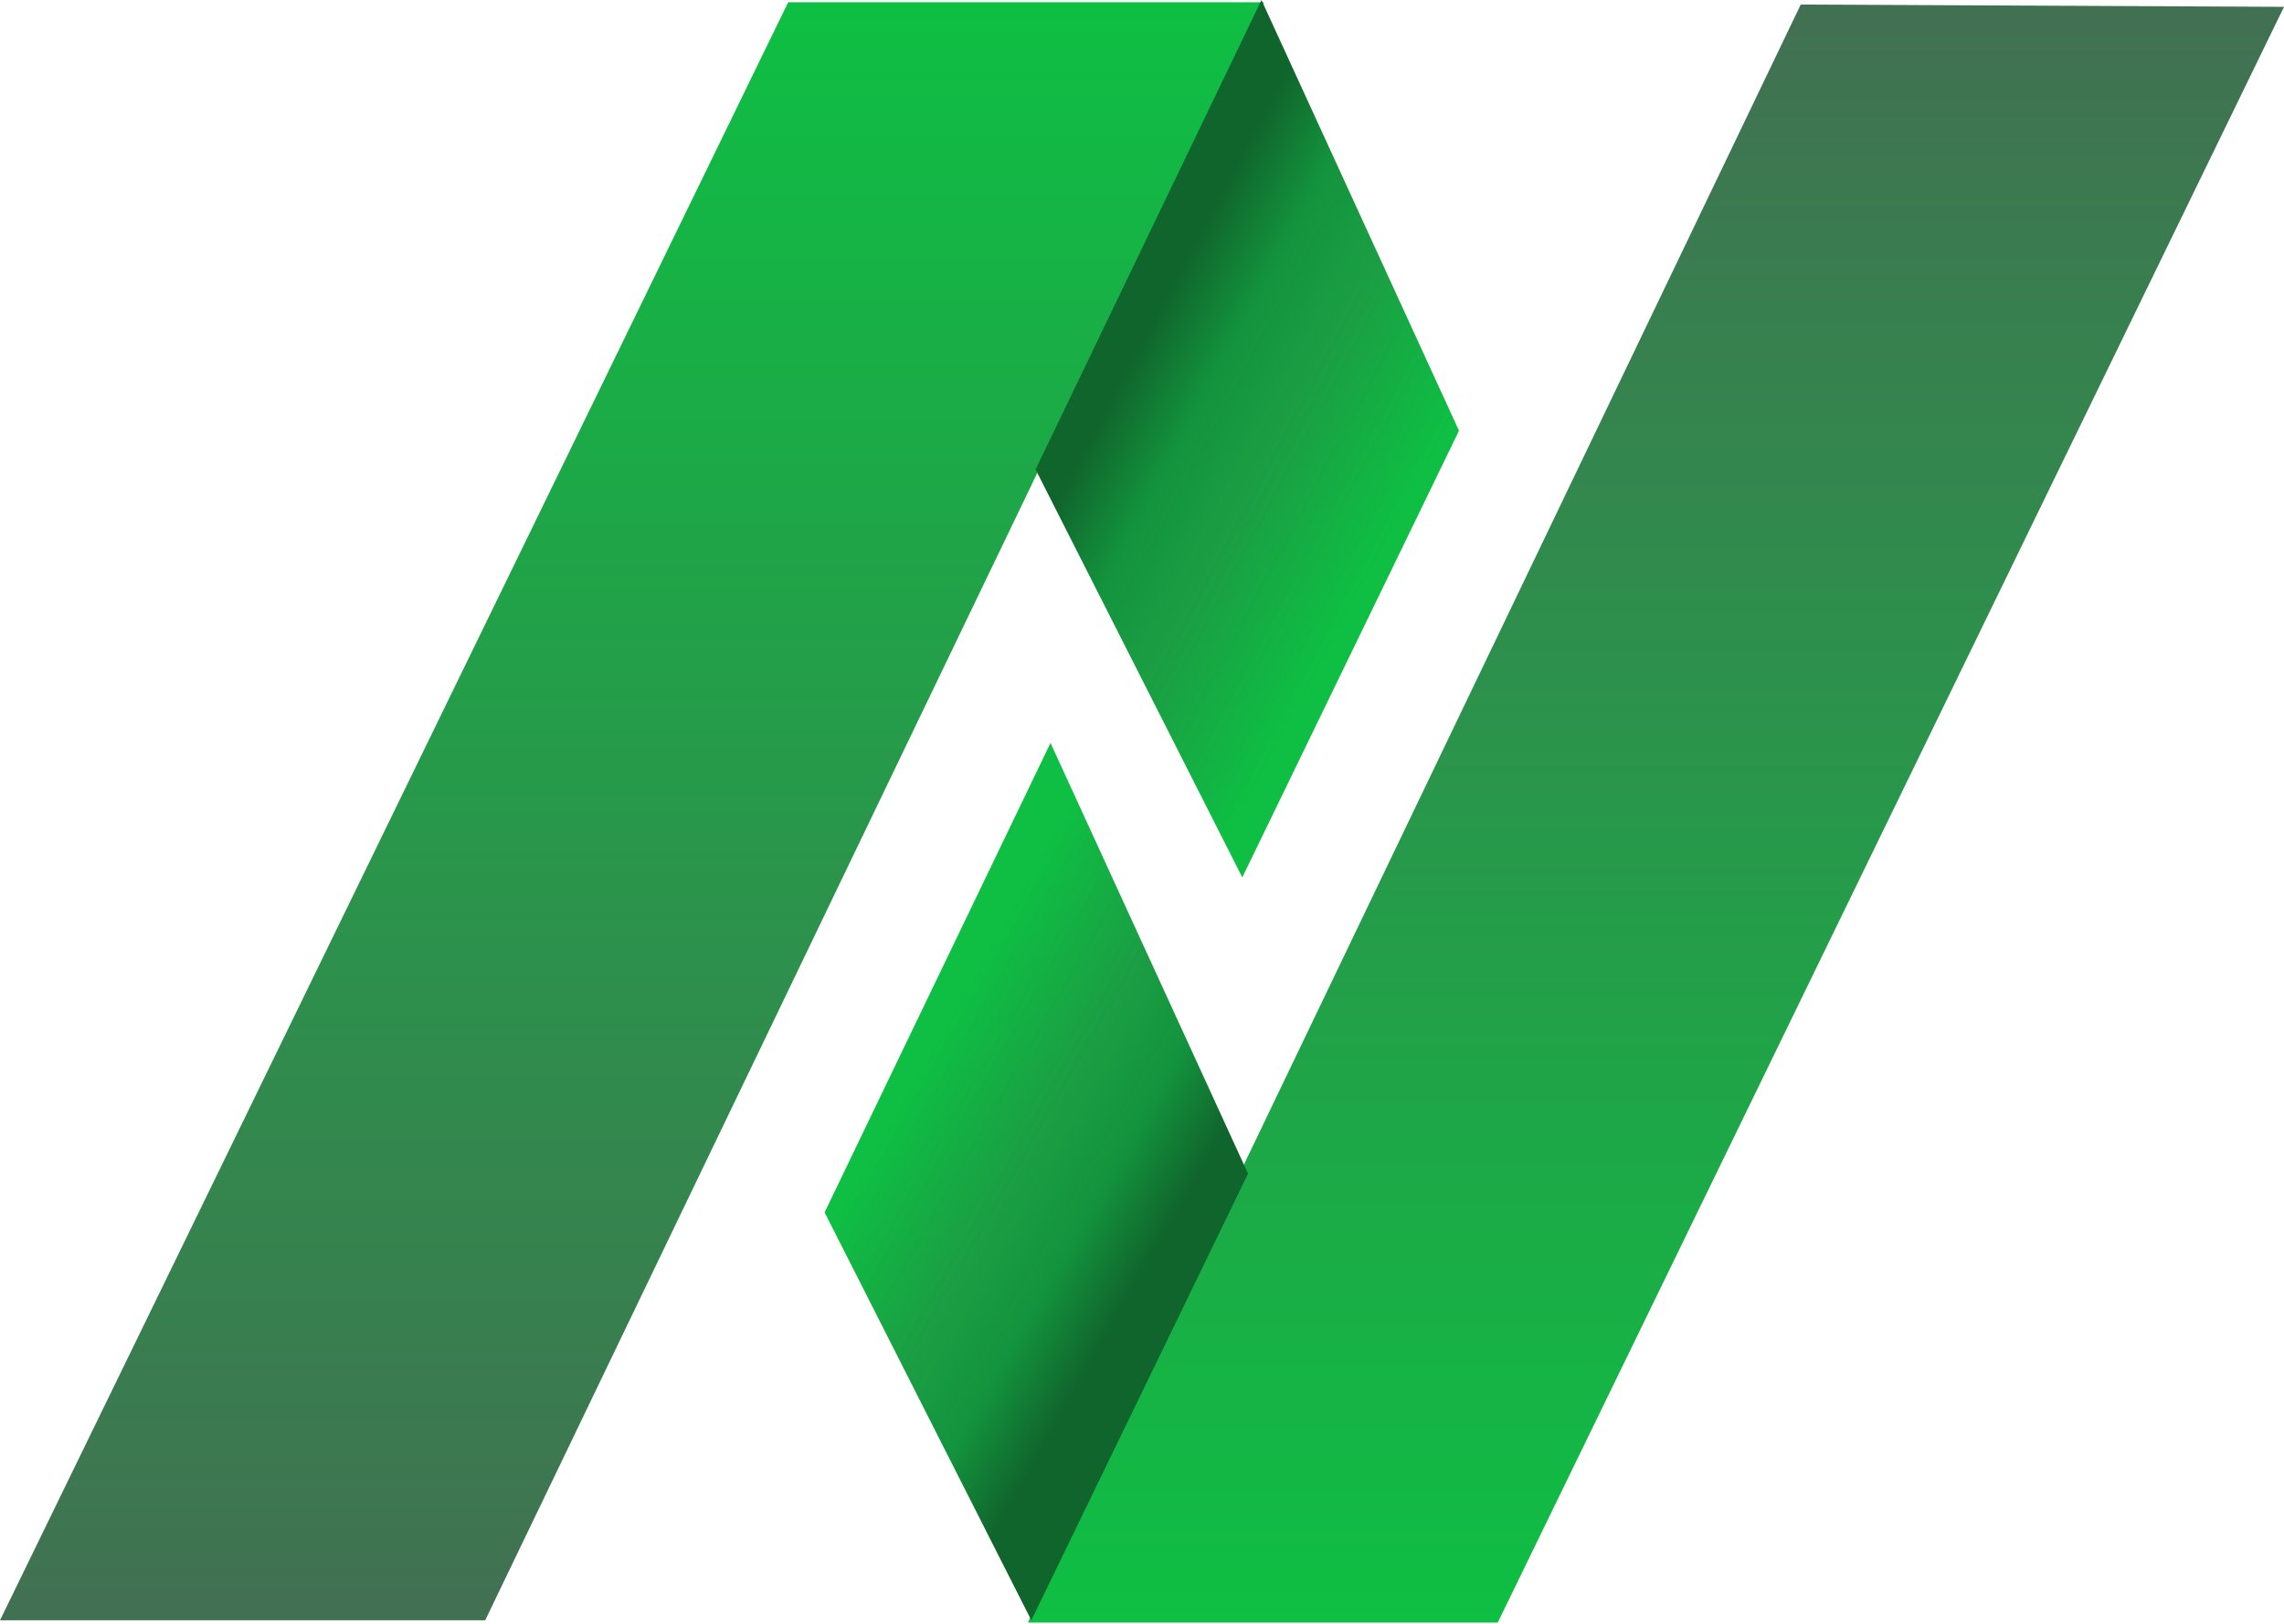
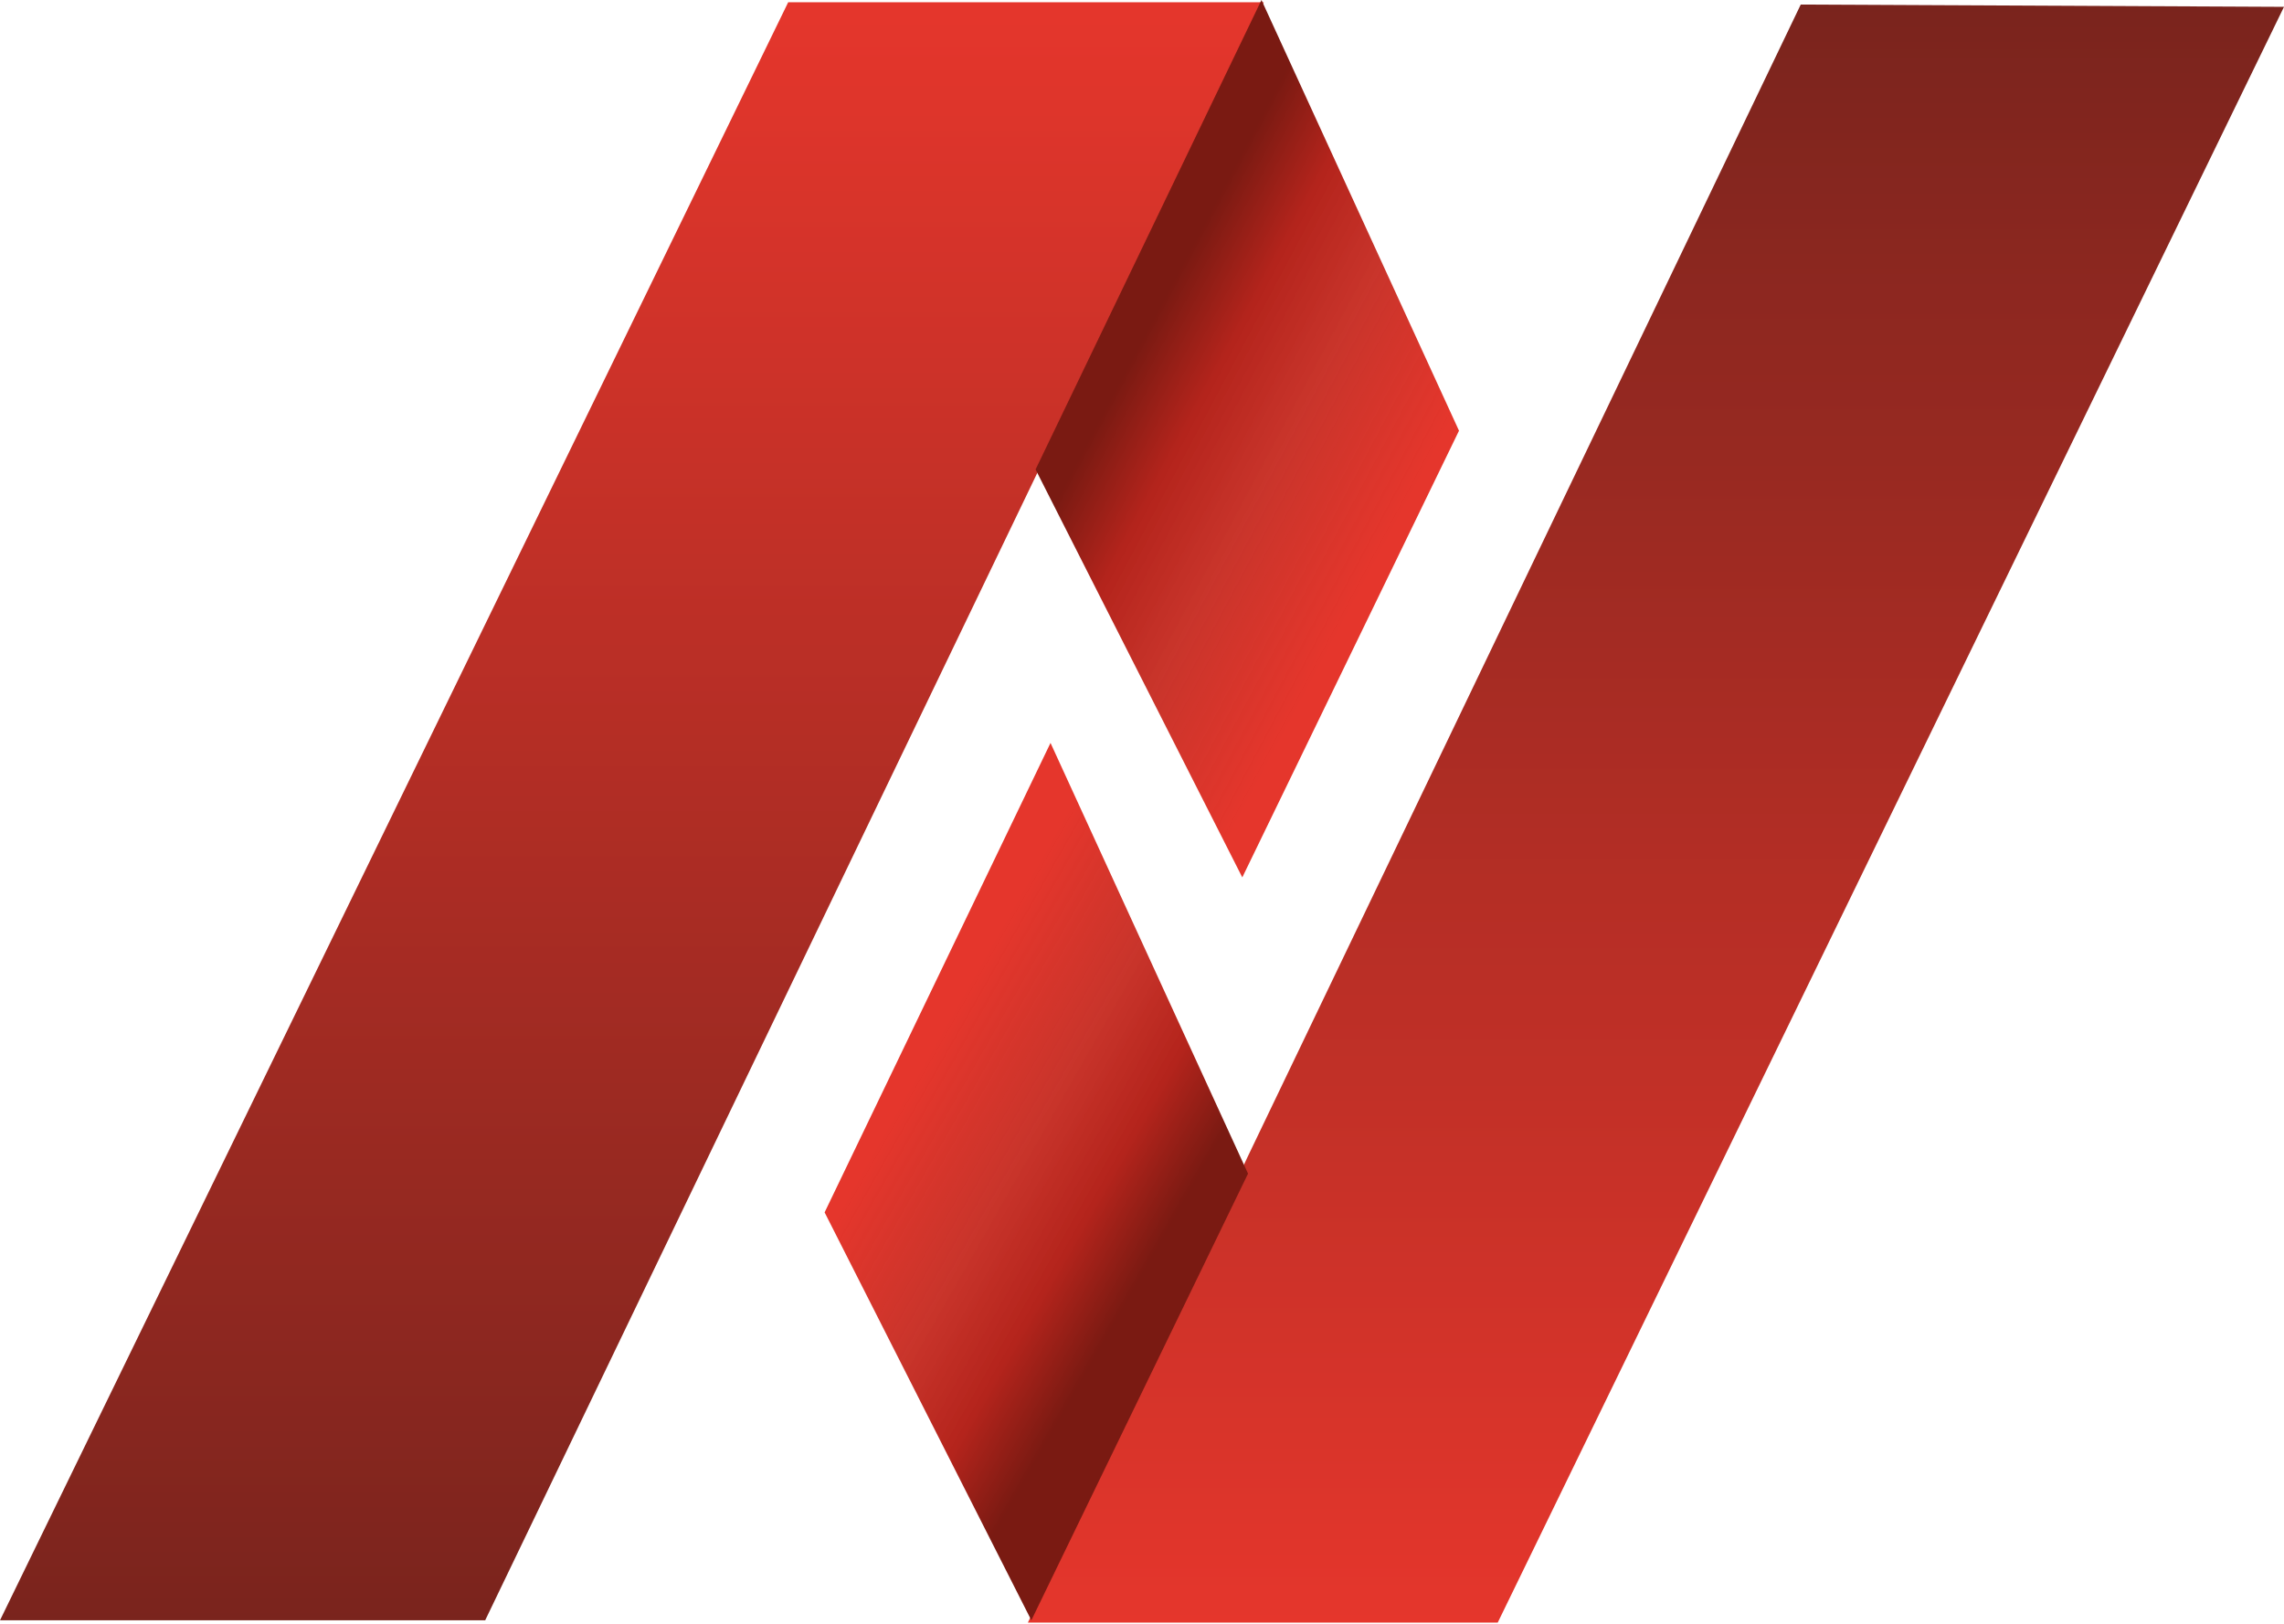
<svg xmlns="http://www.w3.org/2000/svg" width="758" height="539" viewBox="161 271 758 539" fill="none" role="img" aria-label="Novix">
  <g id="Finalized">
    <g id="Frame 1">
      <g id="Group 3">
        <g id="Group 1">
          <g id="Vector 6">
            <path d="M919 273.269L658.059 809.619H502.131L575.322 654.455L758.617 272.513L919 273.269Z" fill="url(#paint0_linear_0_1)" />
          </g>
          <path id="Vector 9" d="M575.191 660.591L509.638 517.614L434.667 673.451L503.274 808.862L539.233 734.726L575.191 660.591Z" fill="url(#paint1_linear_0_1)" />
        </g>
        <g id="Group 2">
          <path id="Vector 7" d="M422.577 271.756L161 808.862H241.51H322.02L505.444 427.592L580.415 271.756H422.577Z" fill="url(#paint2_linear_0_1)" />
          <path id="Vector 9_2" d="M645.204 413.976L579.651 271L504.68 426.837L573.286 562.248L609.245 488.112L645.204 413.976Z" fill="url(#paint3_linear_0_1)" />
        </g>
      </g>
    </g>
  </g>
  <defs>
    <linearGradient id="paint0_linear_0_1" x1="709.929" y1="272.513" x2="709.929" y2="809.619" gradientUnits="userSpaceOnUse">
-       <stop stop-color="#427052" />
-       <stop offset="1" stop-color="#0EBF43" />
+       <stop stop-color="#7a241d" />
+       <stop offset="1" stop-color="#e5362c" />
    </linearGradient>
    <linearGradient id="paint1_linear_0_1" x1="476.036" y1="609.149" x2="560.844" y2="657.502" gradientUnits="userSpaceOnUse">
-       <stop stop-color="#0EBF43" />
-       <stop offset="0.438" stop-color="#0F9A3A" stop-opacity="0.95" />
-       <stop offset="0.74" stop-color="#13933D" />
-       <stop offset="1" stop-color="#10652C" />
+       <stop stop-color="#e5362c" />
+       <stop offset="0.438" stop-color="#c62a20" stop-opacity="0.95" />
+       <stop offset="0.74" stop-color="#b4241c" />
+       <stop offset="1" stop-color="#7a1a12" />
    </linearGradient>
    <linearGradient id="paint2_linear_0_1" x1="370.707" y1="271.756" x2="370.707" y2="808.862" gradientUnits="userSpaceOnUse">
-       <stop stop-color="#0EBF43" />
-       <stop offset="1" stop-color="#427052" />
+       <stop stop-color="#e5362c" />
+       <stop offset="1" stop-color="#7a241d" />
    </linearGradient>
    <linearGradient id="paint3_linear_0_1" x1="548.594" y1="367.83" x2="639.584" y2="416.332" gradientUnits="userSpaceOnUse">
-       <stop stop-color="#10652C" />
-       <stop offset="0.26" stop-color="#13933D" />
-       <stop offset="0.562" stop-color="#0F9A3A" stop-opacity="0.95" />
-       <stop offset="1" stop-color="#0EBF43" />
+       <stop stop-color="#7a1a12" />
+       <stop offset="0.26" stop-color="#b4241c" />
+       <stop offset="0.562" stop-color="#c62a20" stop-opacity="0.95" />
+       <stop offset="1" stop-color="#e5362c" />
    </linearGradient>
  </defs>
</svg>
